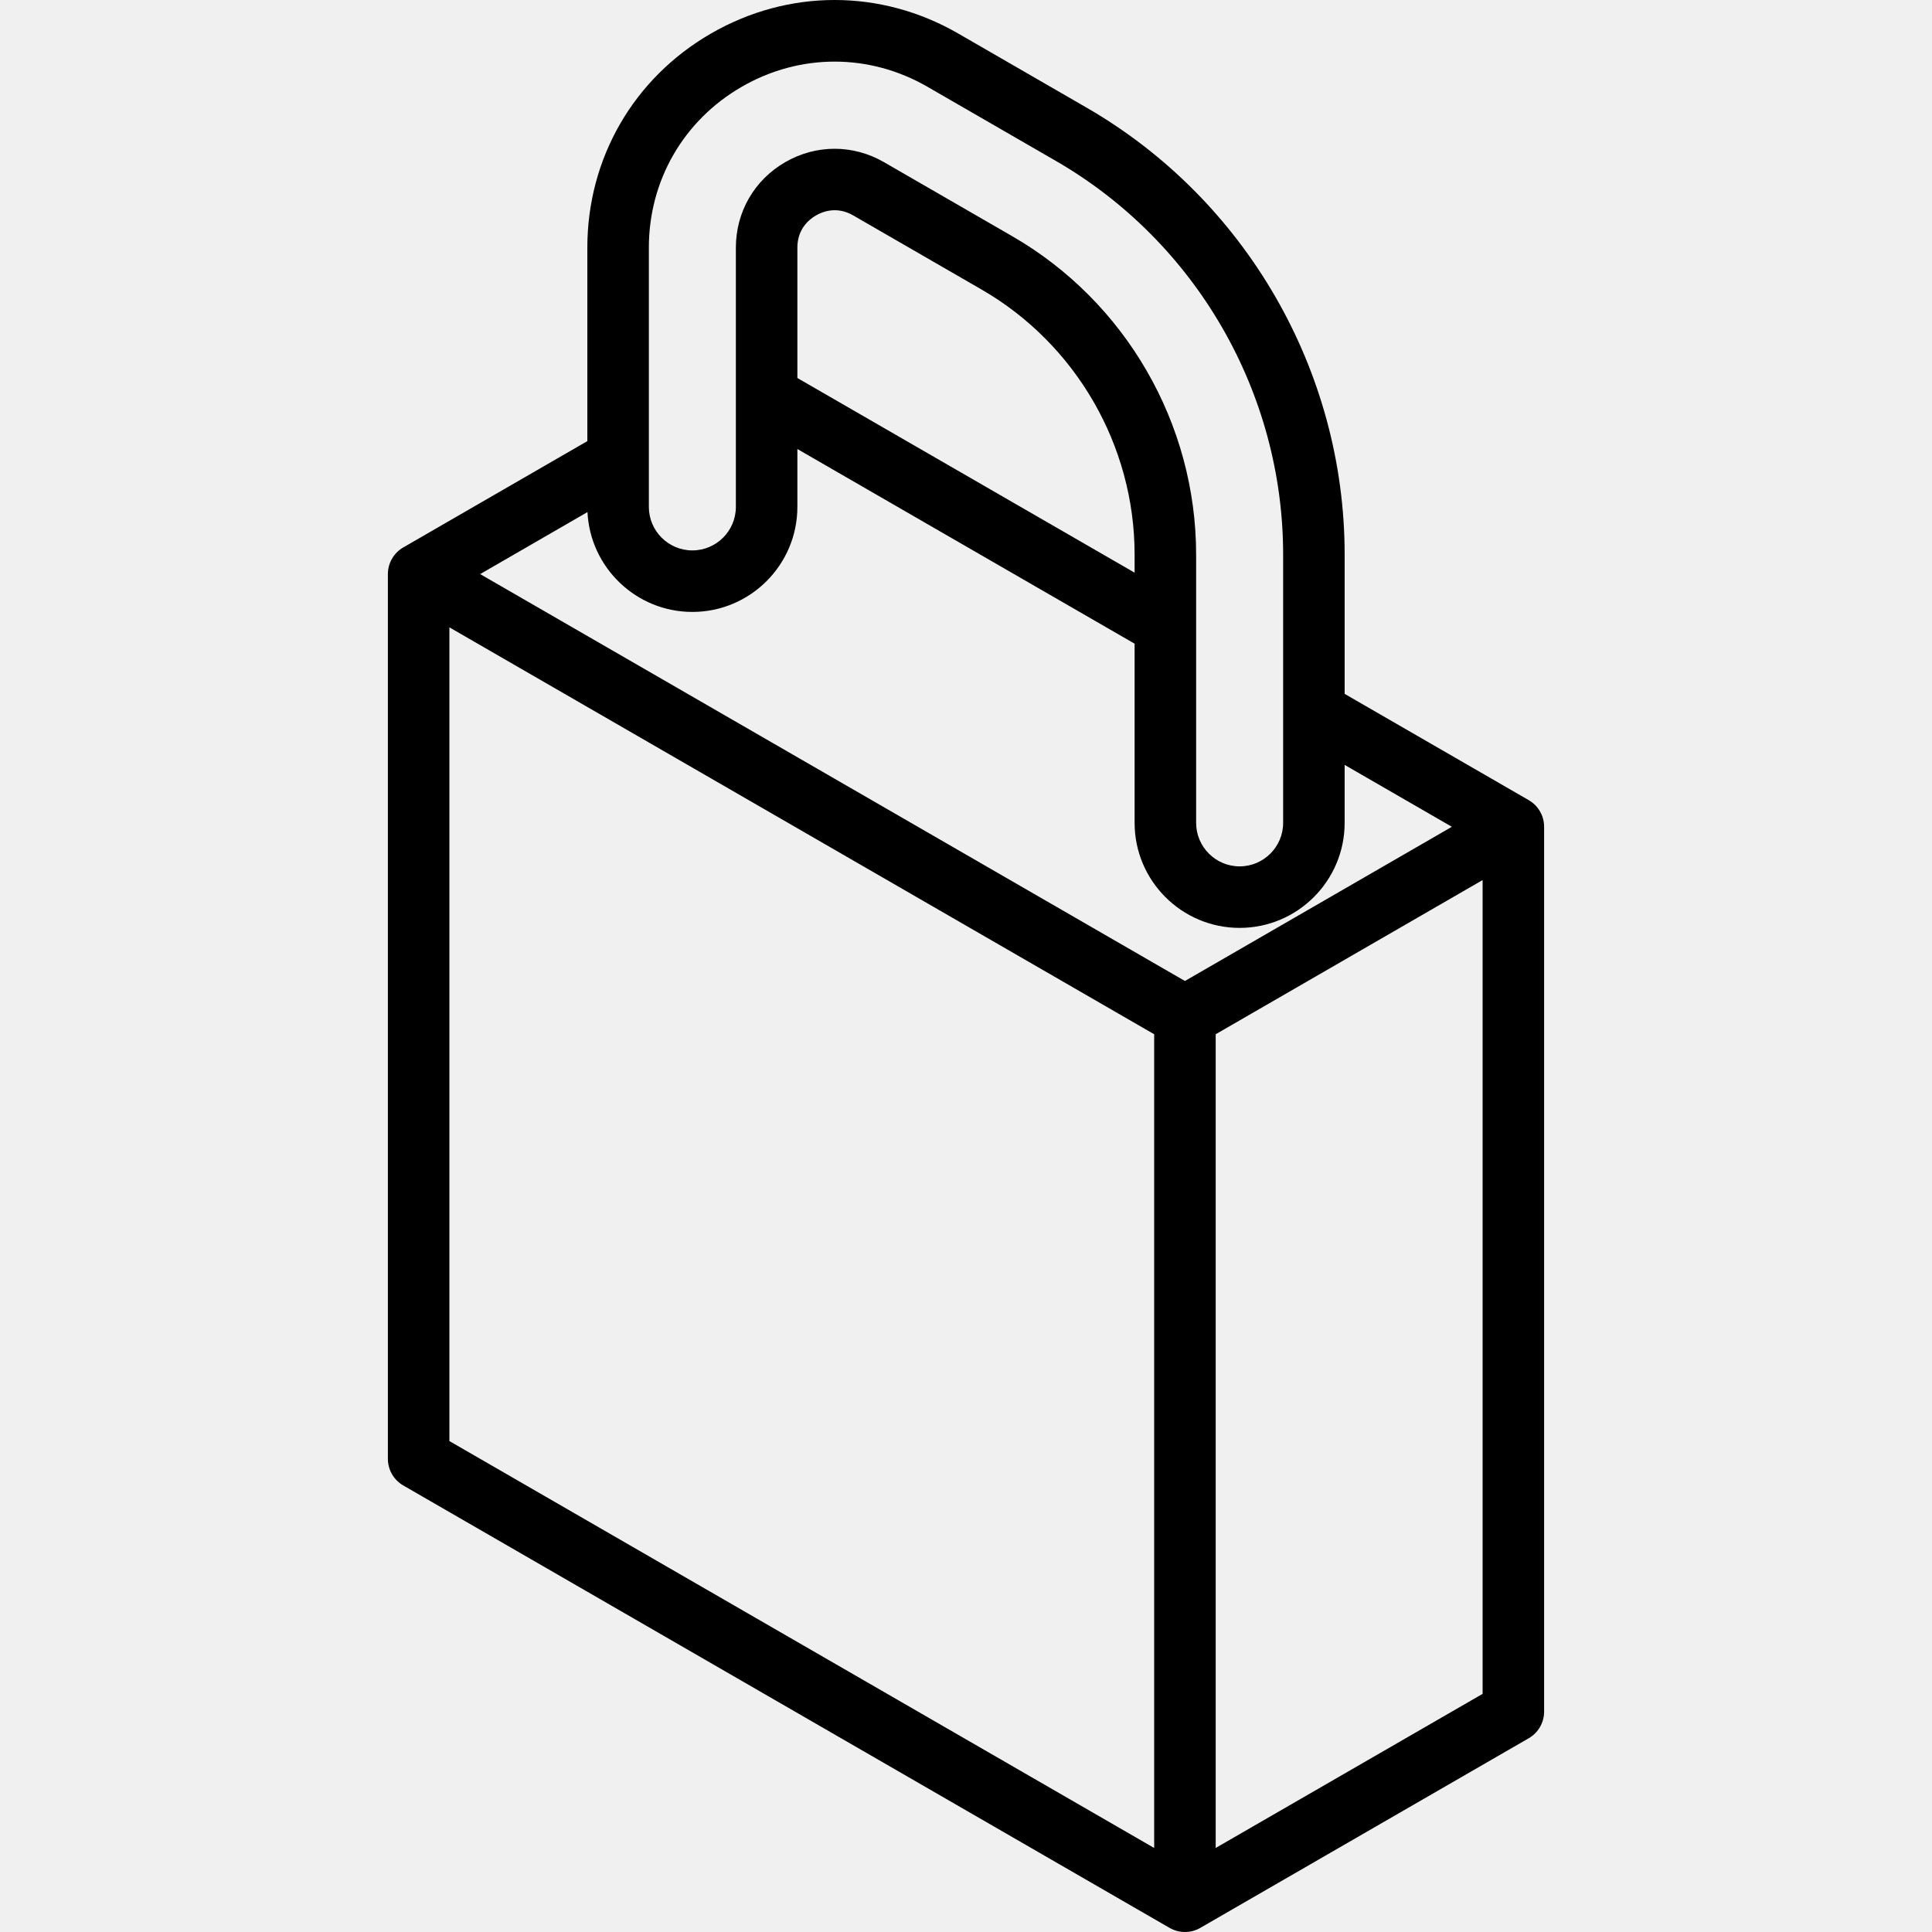
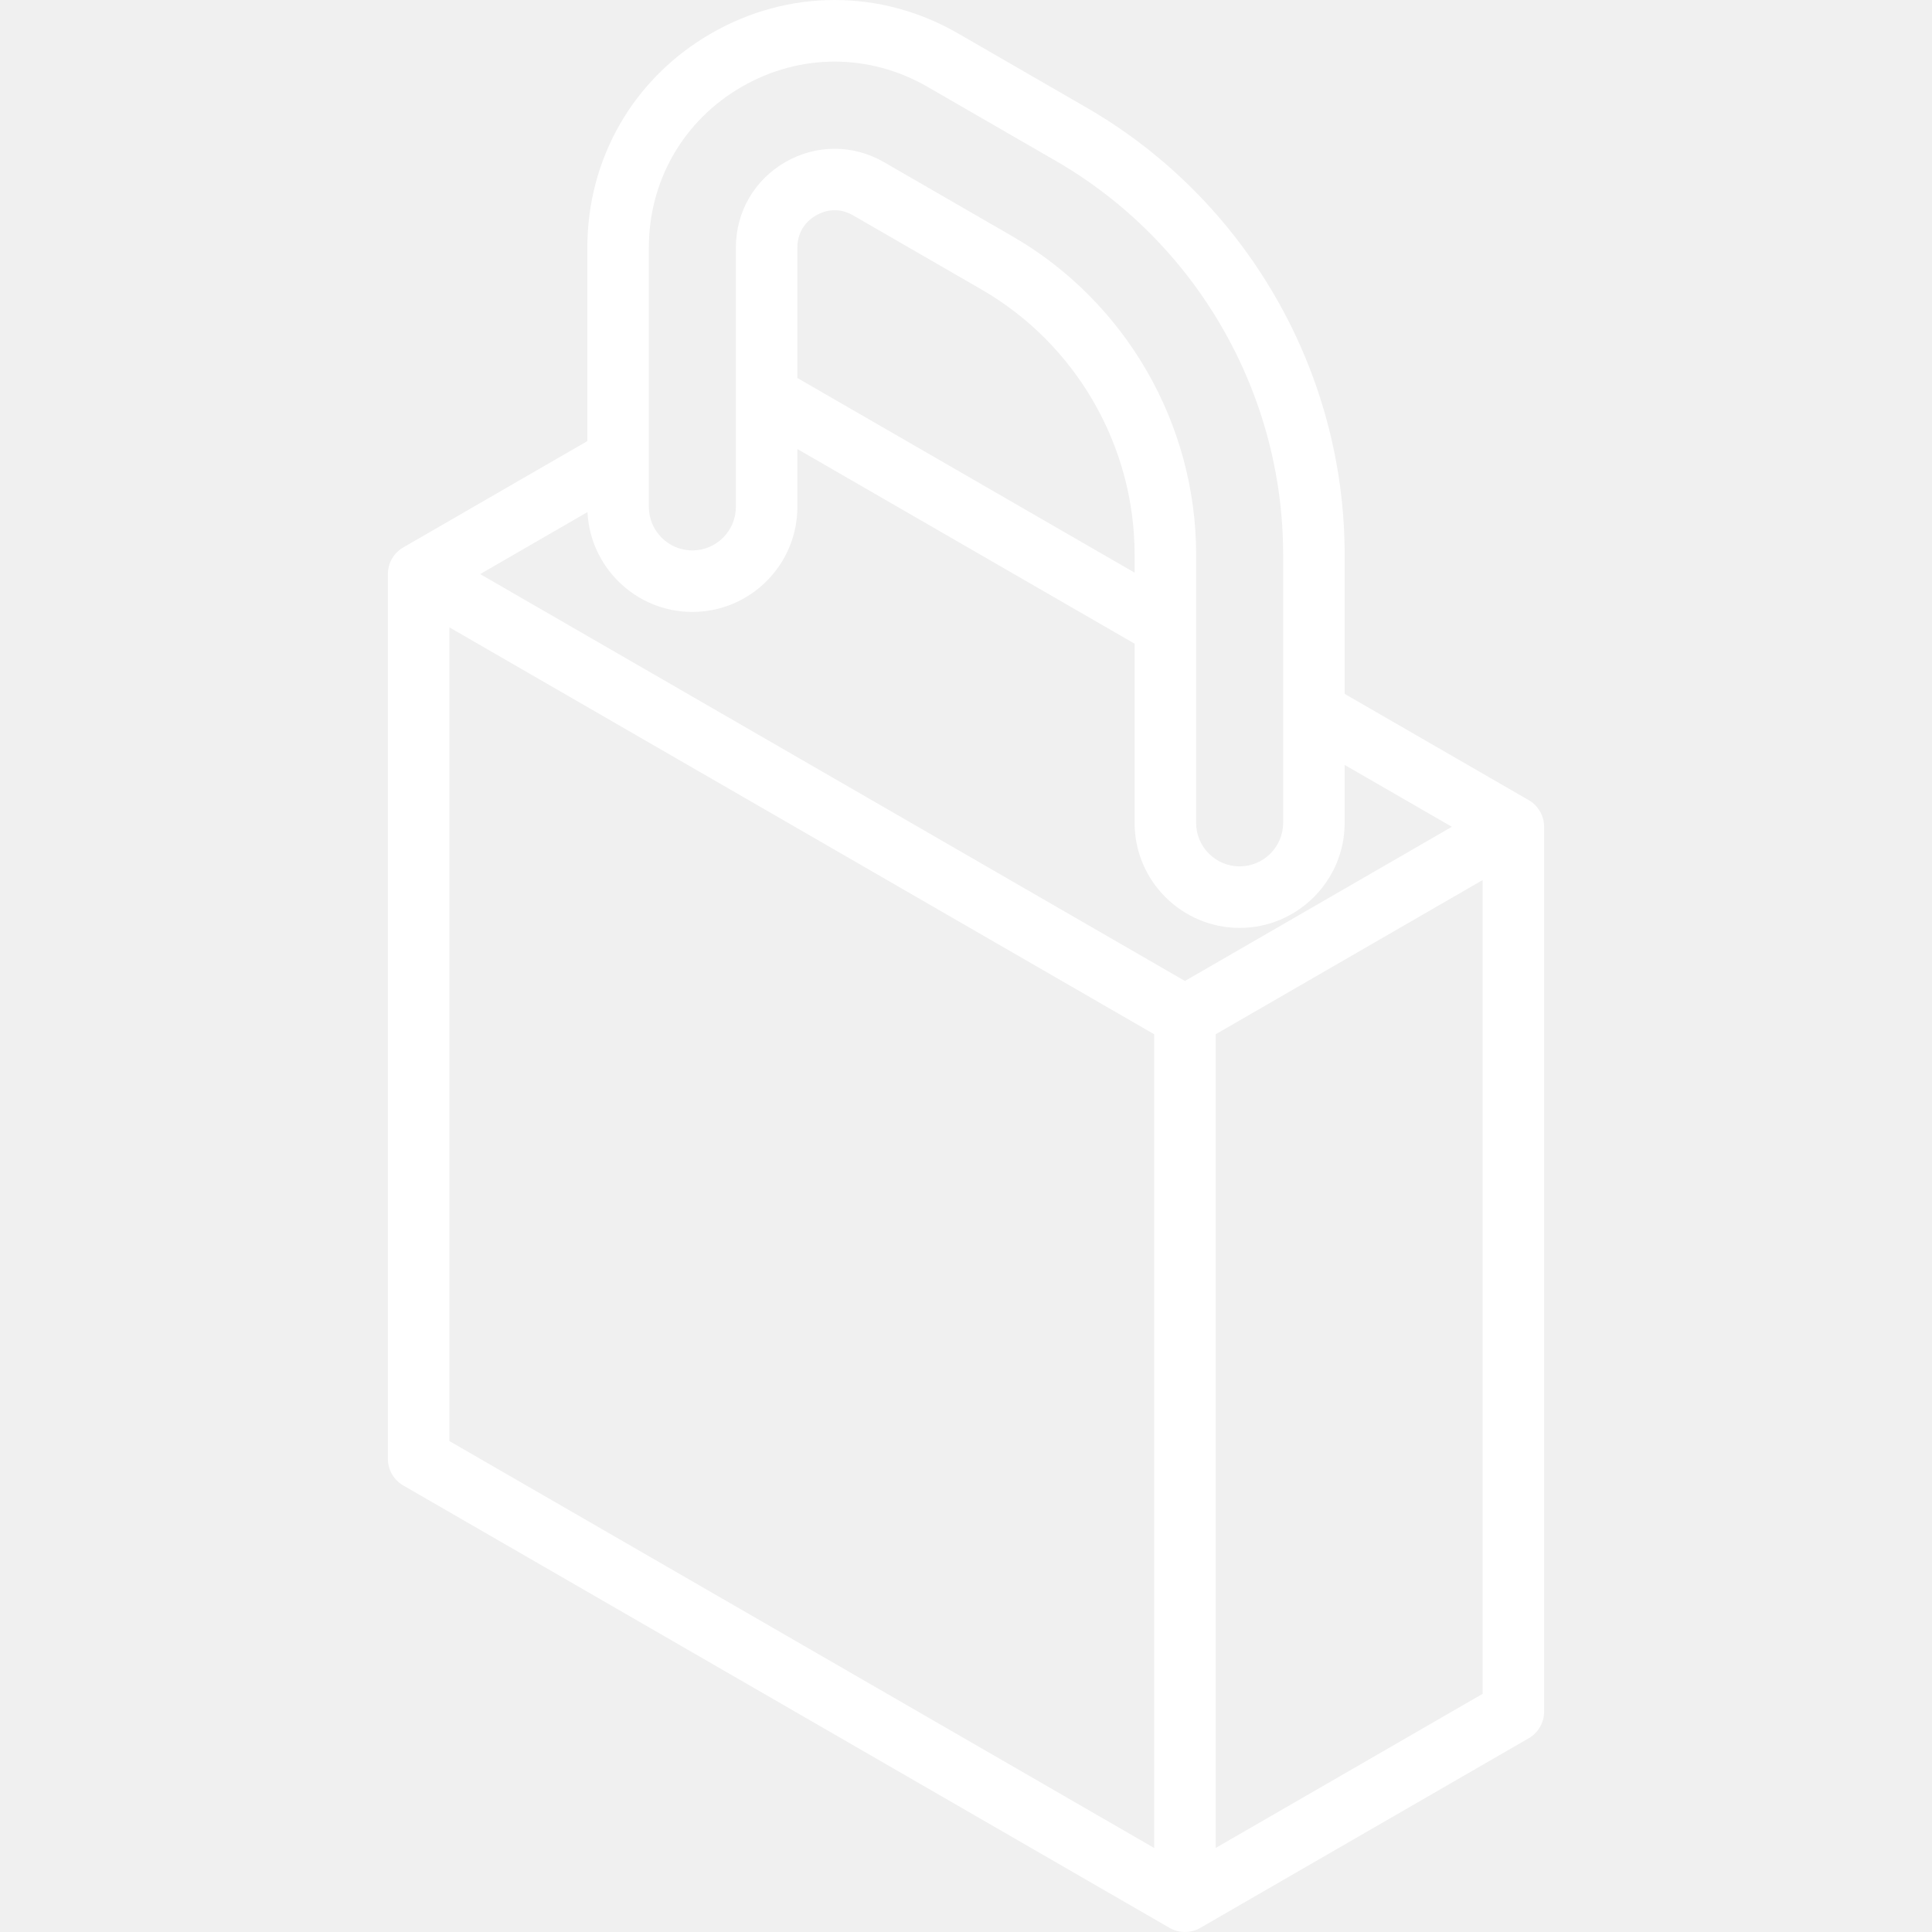
- <svg xmlns="http://www.w3.org/2000/svg" version="1.1" id="Capa_1" x="0px" y="0px" viewBox="0 0 471.115 471.115" style="enable-background:new 0 0 471.115 471.115;" xml:space="preserve">
+ <svg xmlns="http://www.w3.org/2000/svg" fill="white" version="1.1" id="Capa_1" x="0px" y="0px" viewBox="0 0 471.115 471.115" style="enable-background:new 0 0 471.115 471.115;" xml:space="preserve">
  <path d="M372.781,195.115l-44.891-25.916v-33.961c0-44.82-24.112-86.583-62.928-108.993L233.666,8.175  c-18.876-10.9-41.417-10.9-60.297,0c-18.878,10.899-30.148,30.42-30.148,52.218v47.174c0,0-25.439,14.693-44.887,25.925  c-2.32,1.34-3.75,3.815-3.75,6.495v215.744c0,2.68,1.43,5.155,3.75,6.495l186.86,107.883c1.16,0.67,2.455,1.005,3.75,1.005  s2.59-0.335,3.75-1.005c0.018-0.011,80.086-46.241,80.086-46.241c2.32-1.34,3.75-3.815,3.75-6.495V201.61  C376.531,198.93,375.101,196.454,372.781,195.115z M354.034,201.612l-65.089,37.599l-171.858-99.221l26.167-15.117  c0.661,13.535,11.88,24.344,25.577,24.344c14.12,0,25.608-11.488,25.608-25.609v-14.114l82.233,47.468v43.694  c0,14.121,11.488,25.609,25.609,25.609c14.12,0,25.608-11.488,25.608-25.609v-14.137L354.034,201.612z M276.672,139.643  l-82.233-47.468V60.393c0-4.56,2.845-6.883,4.539-7.862c1.696-0.979,5.131-2.281,9.079,0L239.354,70.6  c23.019,13.29,37.318,38.058,37.318,64.638V139.643z M158.221,60.393c0-16.375,8.467-31.041,22.648-39.228  c14.183-8.189,31.116-8.188,45.297,0l31.296,18.069c34.189,19.739,55.428,56.525,55.428,96.003v65.418  c0,5.85-4.759,10.609-10.608,10.609s-10.609-4.759-10.609-10.609v-65.418c0-31.922-17.174-61.667-44.818-77.628l-31.297-18.069  c-3.769-2.176-7.902-3.264-12.038-3.264c-4.135,0-8.271,1.088-12.04,3.264c-7.539,4.353-12.04,12.148-12.04,20.853v63.215  c0,5.85-4.759,10.609-10.608,10.609s-10.609-4.759-10.609-10.609V60.393z M281.445,450.625l-171.86-99.223V152.978l171.86,99.223  V450.625z M296.445,450.62V252.2l65.086-37.597v198.441L296.445,450.62z" />
  <g>
</g>
  <g>
</g>
  <g>
</g>
  <g>
</g>
  <g>
</g>
  <g>
</g>
  <g>
</g>
  <g>
</g>
  <g>
</g>
  <g>
</g>
  <g>
</g>
  <g>
</g>
  <g>
</g>
  <g>
</g>
  <g>
</g>
</svg>
